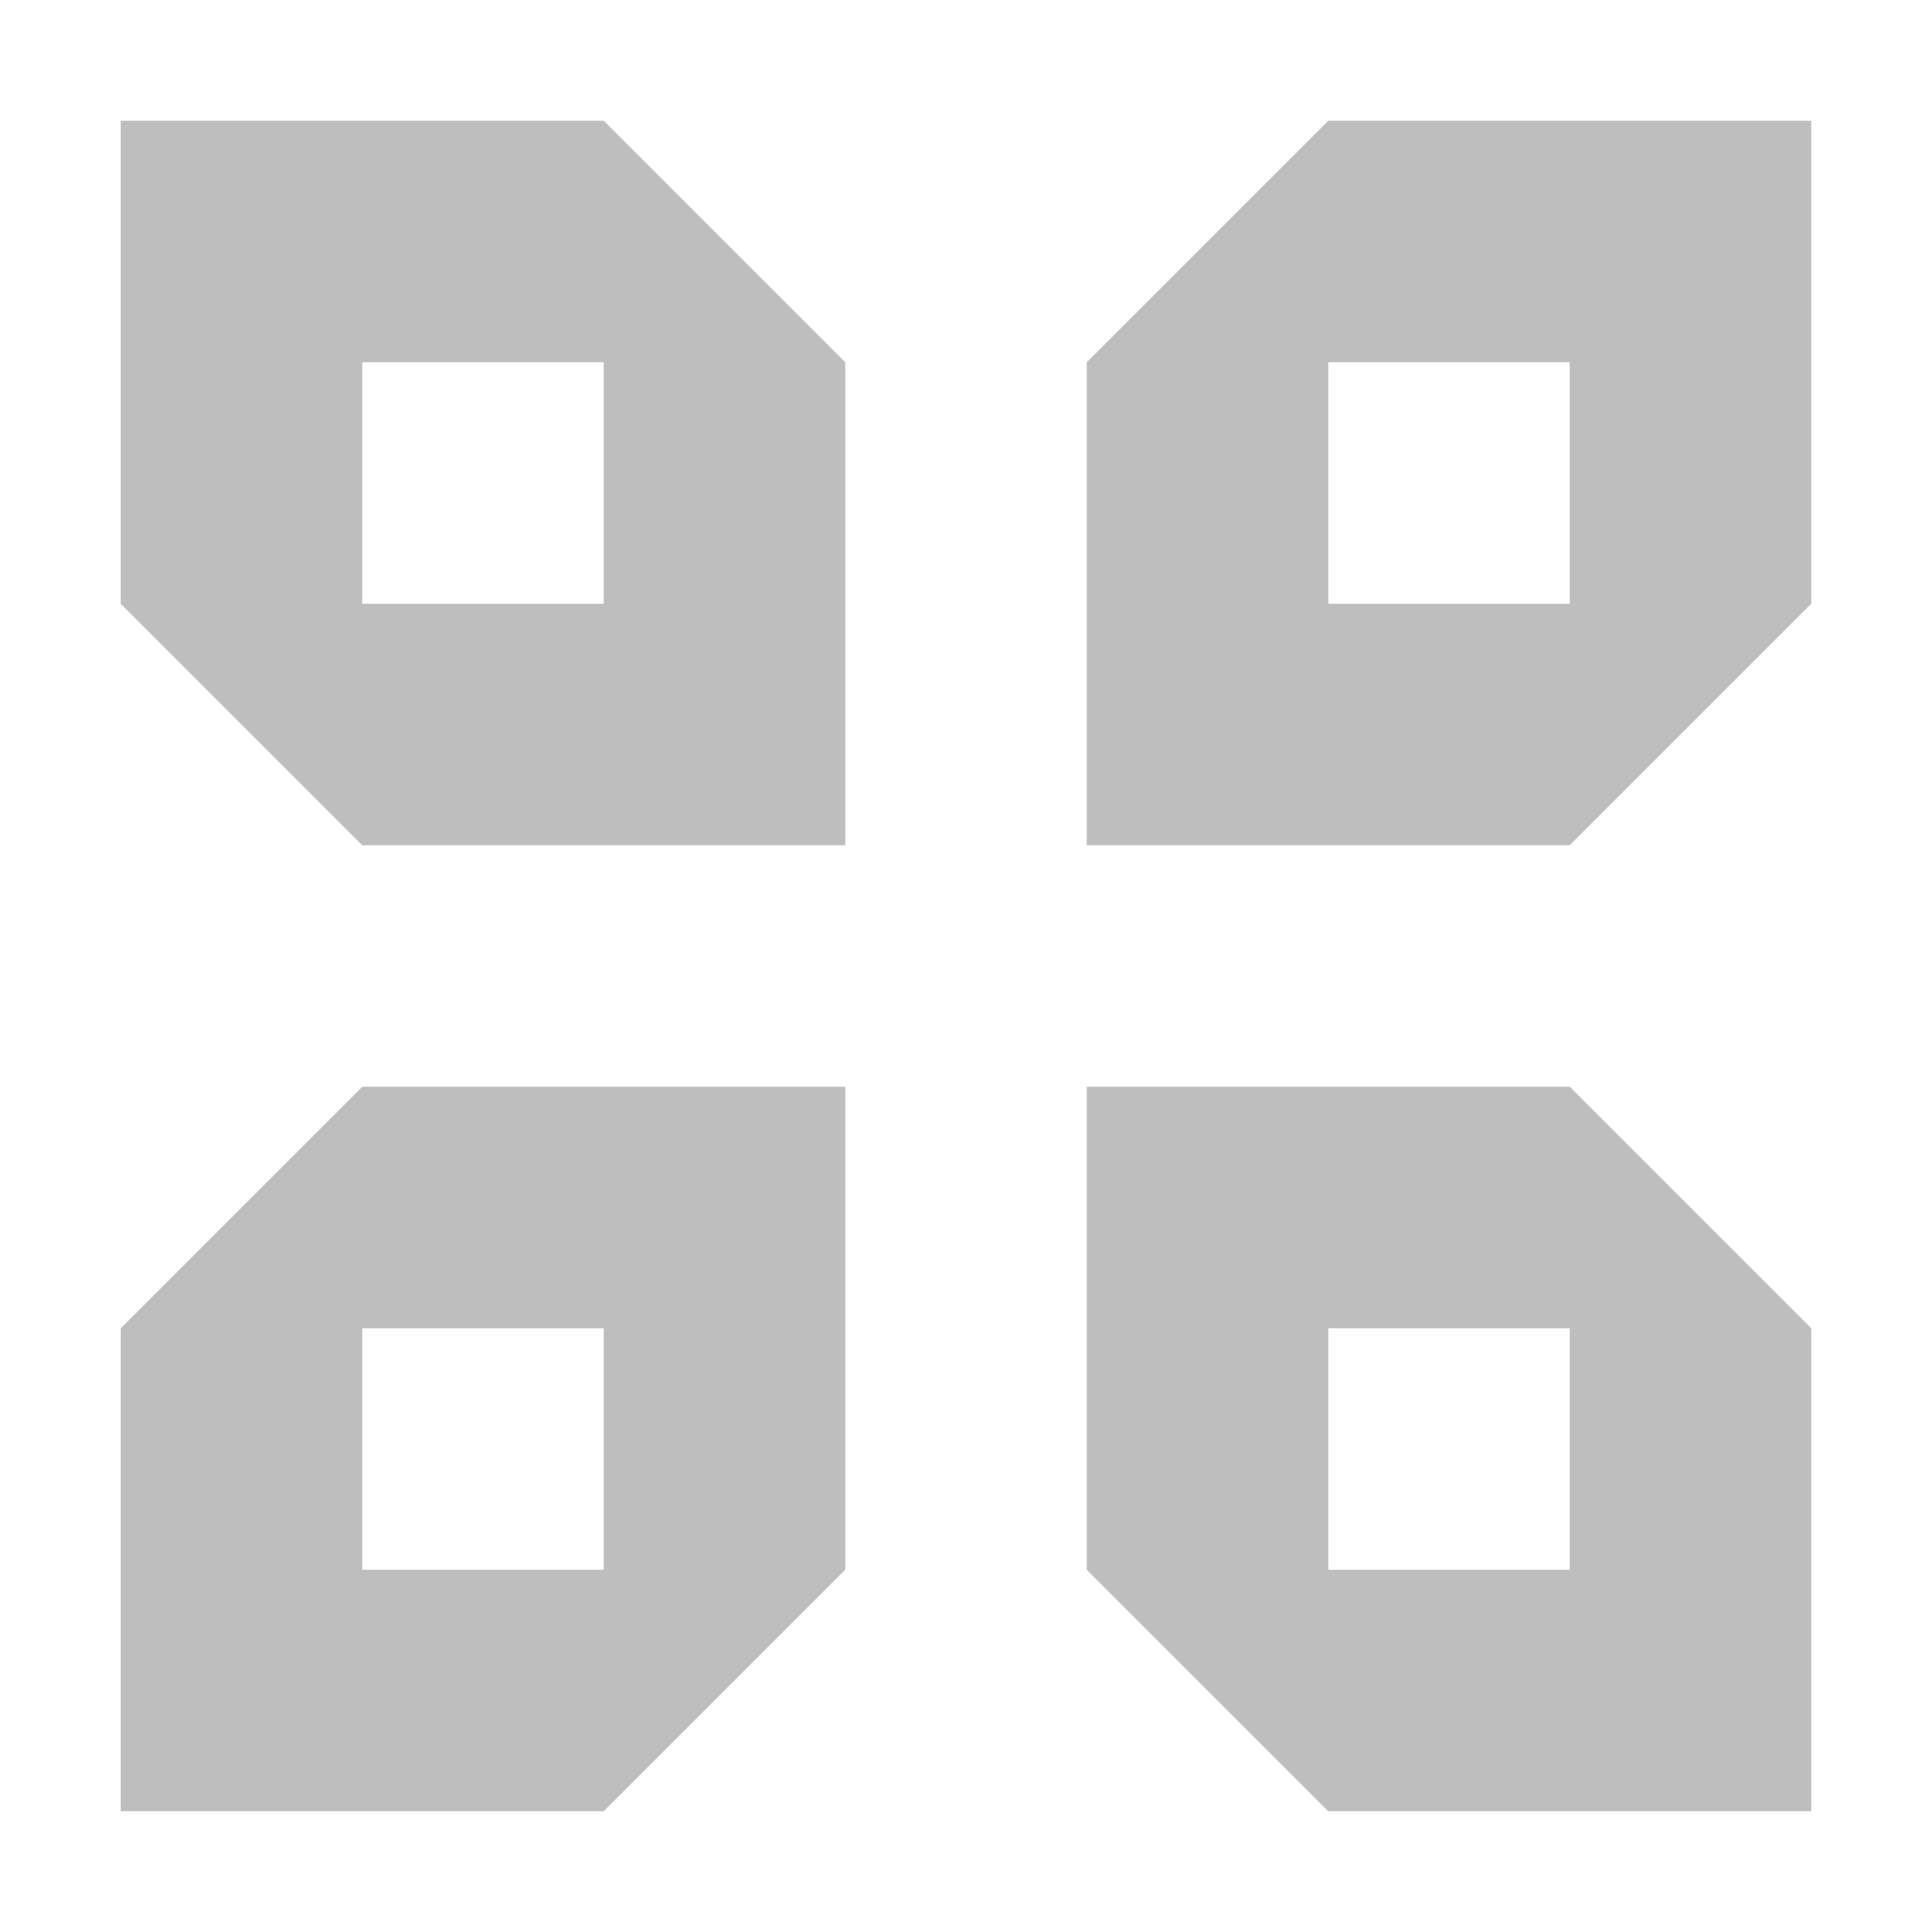
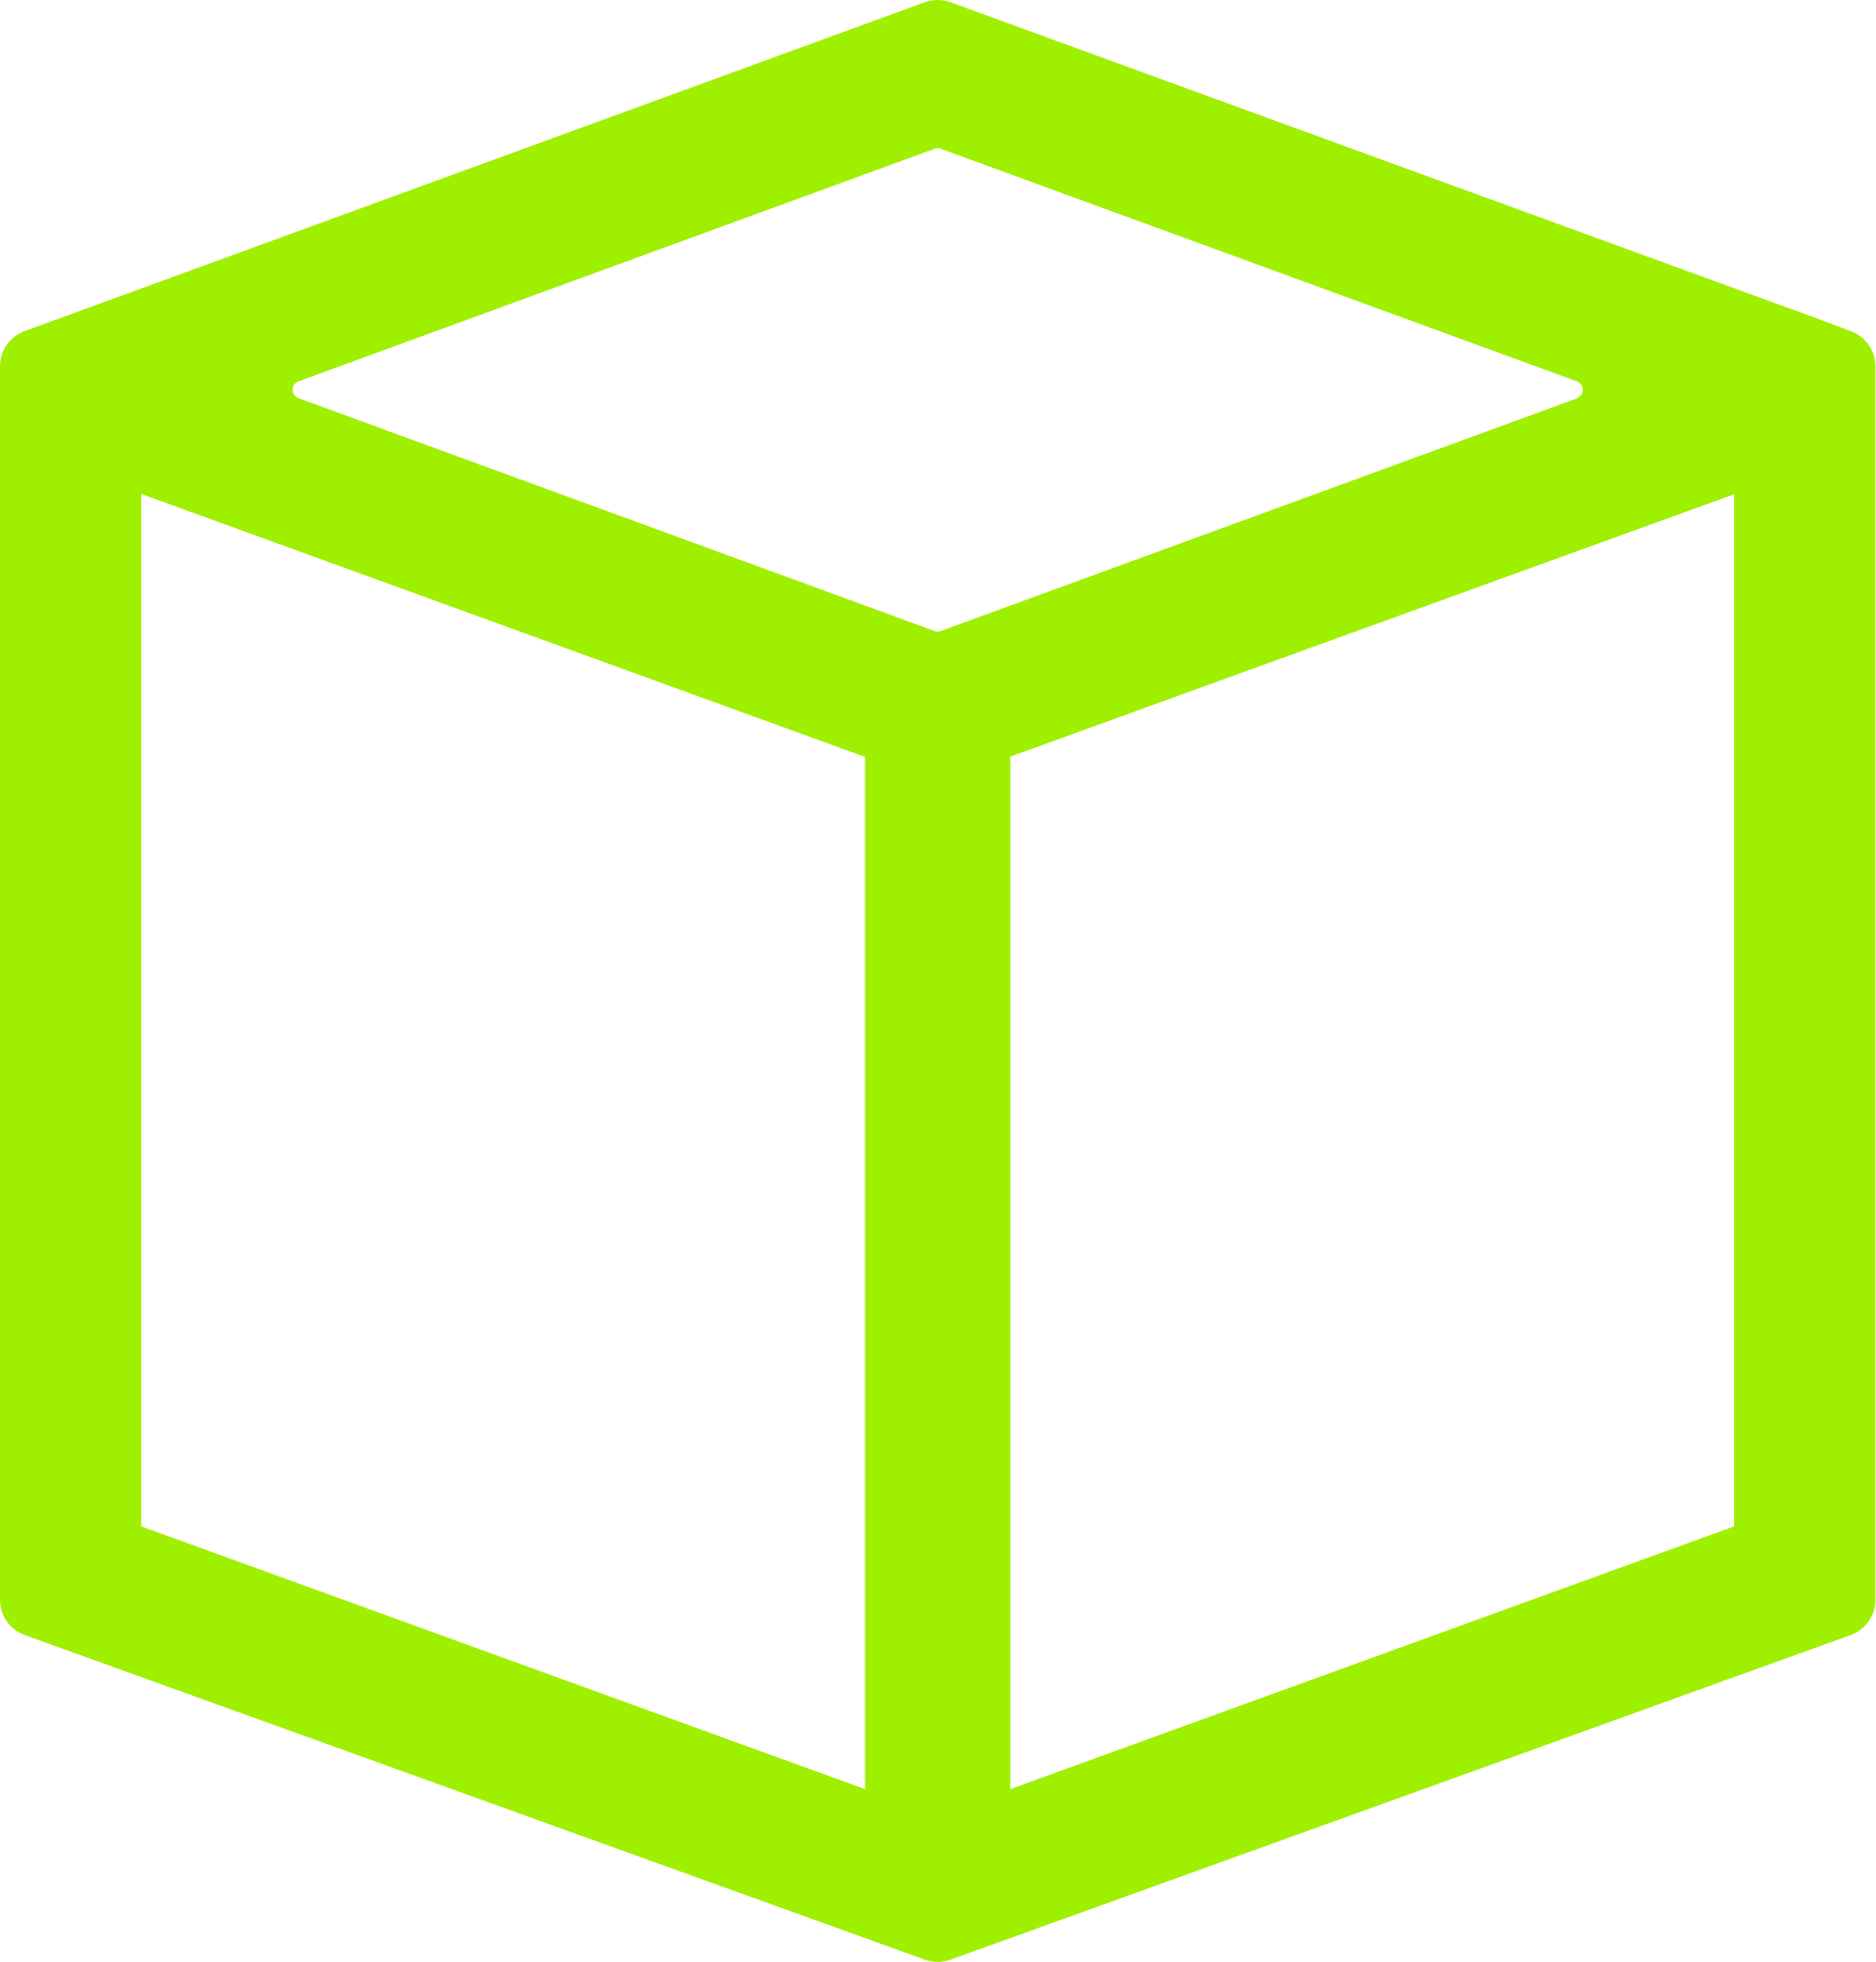
- <svg xmlns="http://www.w3.org/2000/svg" viewBox="0 0 16 16" style="enable-background:new">
-   <path d="m 7 13 0 -4 -4 0 -2 2 0 4 4 0 z m -2 0 -2 0 0 -2 2 0 z" style="fill:#bebebe;fill-opacity:1;stroke:none" />
-   <path d="m 9 13 0 -4 4 0 2 2 0 4 -4 0 z m 2 0 2 0 0 -2 -2 0 z" style="fill:#bebebe;fill-opacity:1;stroke:none" />
-   <path d="m 9 3 0 4 4 0 2 -2 0 -4 -4 0 z m 2 0 2 0 0 2 -2 0 z" style="fill:#bebebe;fill-opacity:1;stroke:none" />
-   <path d="m 1 5 0 -4 4 0 2 2 0 4 -4 0 z m 2 0 2 0 0 -2 -2 0 z" style="fill:#bebebe;fill-opacity:1;stroke:none" />
+ <svg xmlns="http://www.w3.org/2000/svg" viewBox="0 0 260.02 271.96">
+   <defs>
+     <style>.cls-1{fill:#9fef00;}</style>
+   </defs>
+   <g id="Layer_2" data-name="Layer 2">
+     <g id="Layer_1-2" data-name="Layer 1">
+       <path class="cls-1" d="M256.65,45.92l-4.38-1.65L131.78.31a5.28,5.28,0,0,0-3.55,0L3.4,45.9A5.19,5.19,0,0,0,0,50.77v171a5.2,5.2,0,0,0,3.42,4.87l124.82,45a5.18,5.18,0,0,0,3.53,0l124.82-45a5.19,5.19,0,0,0,3.43-4.87v-171A5.18,5.18,0,0,0,256.65,45.92Zm-136.71,59V248L19.59,211.58V68.47Zm98.69-49.69-88.2,32.24a1.24,1.24,0,0,1-.85,0L41.38,55.19a1.24,1.24,0,0,1,0-2.33l88.2-32.24a1.24,1.24,0,0,1,.85,0l88.2,32.24A1.24,1.24,0,0,1,218.63,55.19Zm21.8,13.28V211.58L140.07,248V104.88Z" />
+     </g>
+   </g>
</svg>
